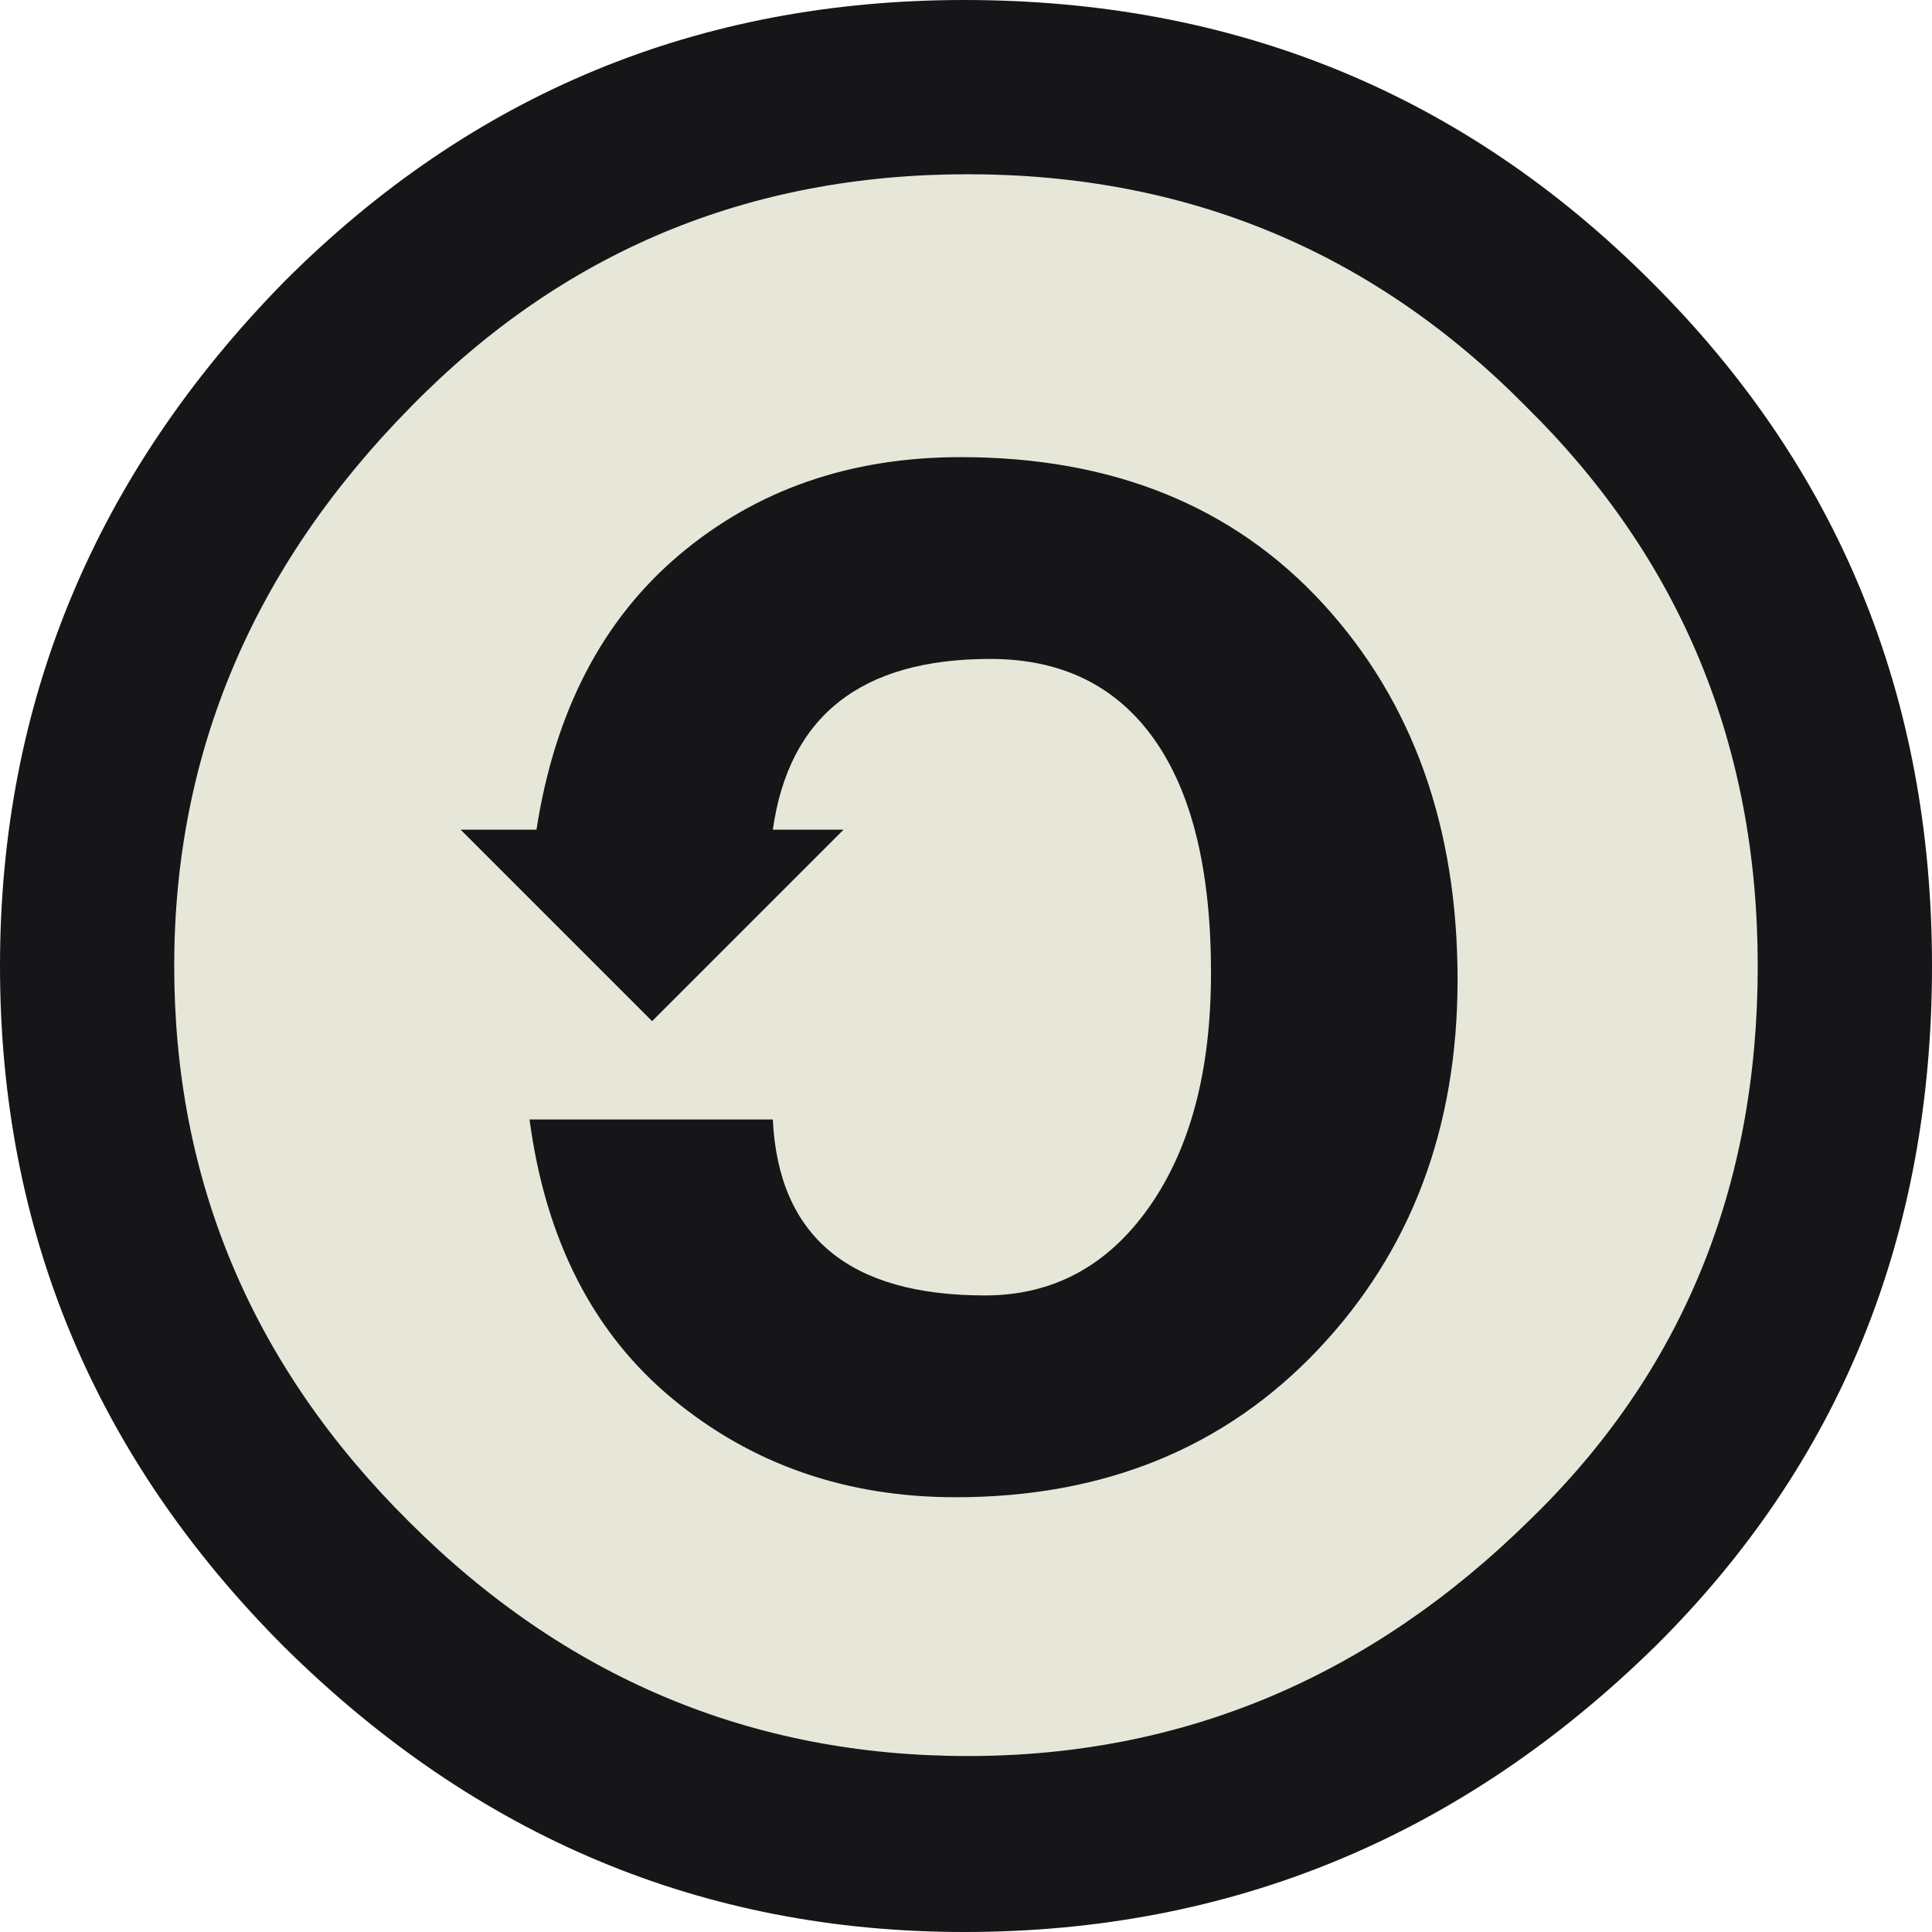
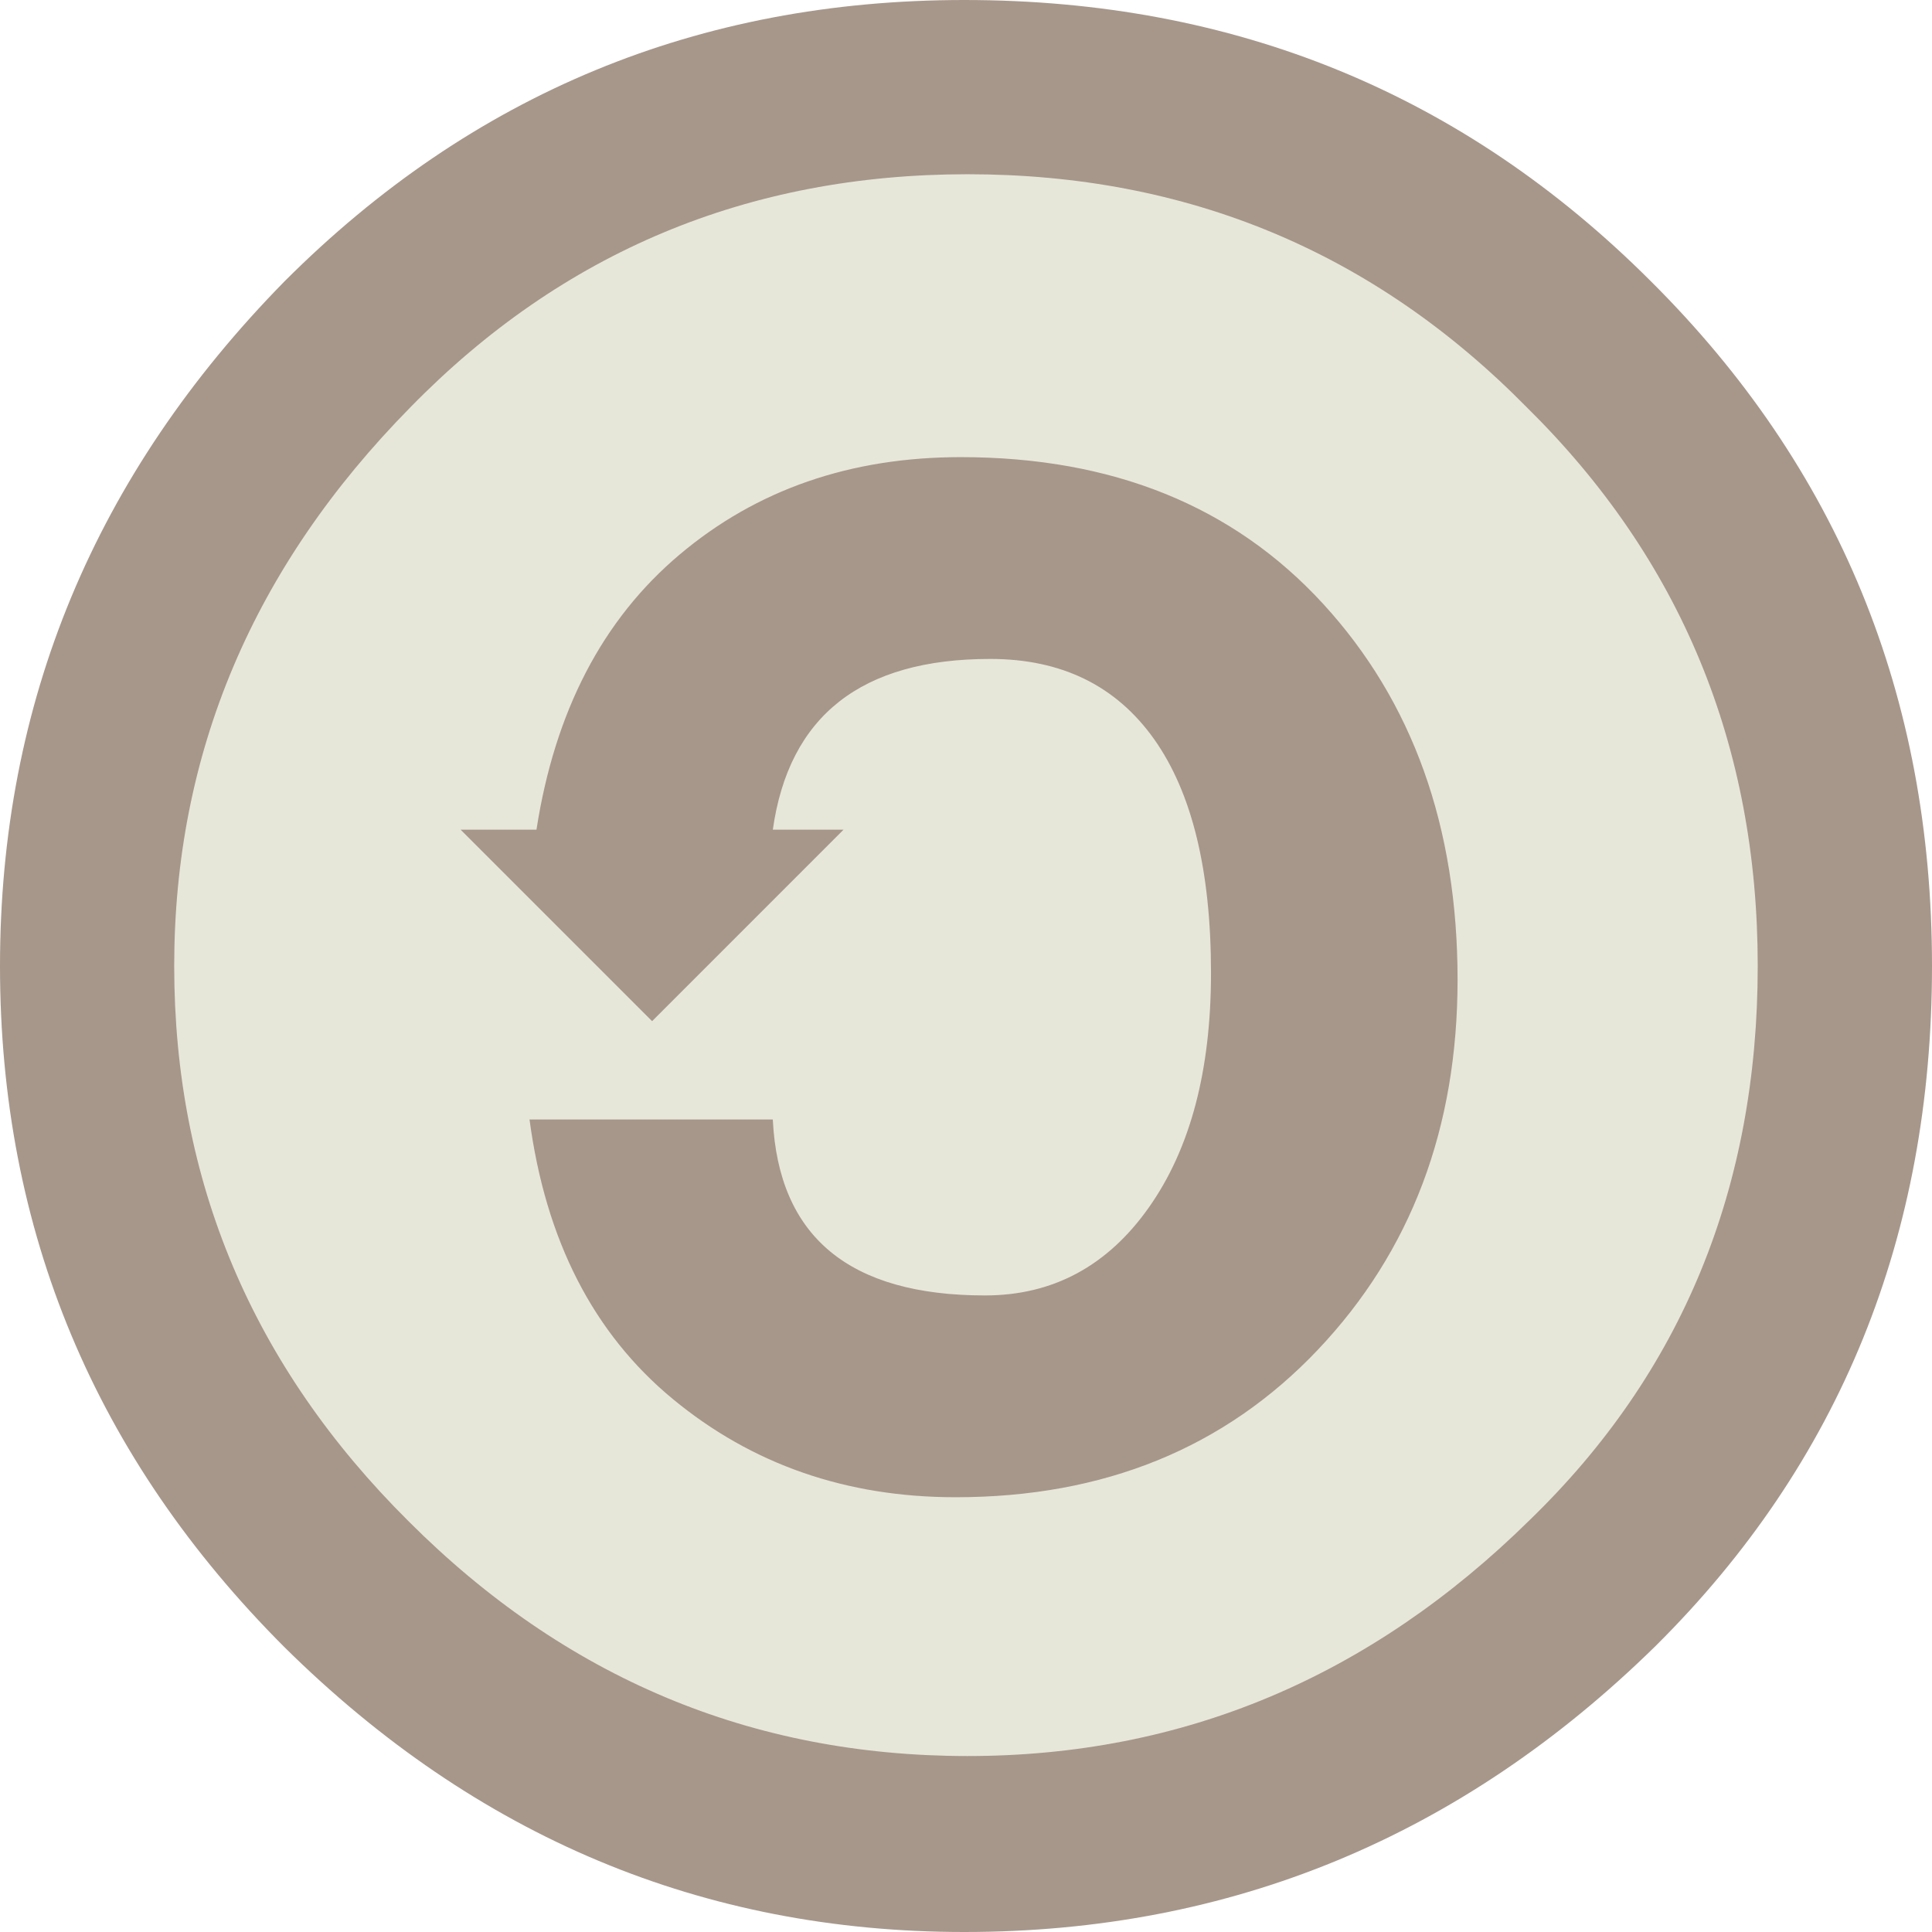
<svg xmlns="http://www.w3.org/2000/svg" version="1.0" width="16" height="16" viewBox="5.5 -3.5 64 64" xml:space="preserve">
  <circle fill="#E7E7D9" cx="36.944" cy="28.631" r="29.105" />
-   <path fill="#161619" d="M37.443-3.5c8.951 0 16.531 3.105 22.742 9.315C66.393 11.987 69.5 19.548 69.5 28.5c0 8.954-3.049 16.457-9.145 22.514-6.437 6.324-14.076 9.486-22.912 9.486-8.649 0-16.153-3.143-22.514-9.429C8.644 44.786 5.5 37.264 5.5 28.501c0-8.723 3.144-16.285 9.429-22.685C21.138-.395 28.643-3.5 37.443-3.5zm.114 5.772c-7.276 0-13.428 2.572-18.457 7.715-5.22 5.296-7.829 11.467-7.829 18.513 0 7.125 2.59 13.257 7.77 18.4 5.181 5.182 11.352 7.771 18.514 7.771 7.123 0 13.334-2.609 18.629-7.828 5.029-4.876 7.543-10.99 7.543-18.343 0-7.313-2.553-13.485-7.656-18.513-5.067-5.145-11.239-7.715-18.514-7.715zM23.271 23.985c.609-3.924 2.189-6.962 4.742-9.114 2.552-2.152 5.656-3.228 9.314-3.228 5.027 0 9.029 1.62 12 4.856 2.971 3.238 4.457 7.391 4.457 12.457 0 4.915-1.543 9-4.627 12.256-3.088 3.256-7.086 4.886-12.002 4.886-3.619 0-6.743-1.085-9.371-3.257-2.629-2.172-4.209-5.257-4.743-9.257H31.1c.19 3.886 2.533 5.829 7.029 5.829 2.246 0 4.057-.972 5.428-2.914 1.373-1.942 2.059-4.534 2.059-7.771 0-3.391-.629-5.971-1.885-7.743-1.258-1.771-3.066-2.657-5.43-2.657-4.268 0-6.667 1.885-7.2 5.656h2.343l-6.342 6.343-6.343-6.343 2.512.001z" />
+   <path fill="#A7978B" d="M37.443-3.5c8.951 0 16.531 3.105 22.742 9.315C66.393 11.987 69.5 19.548 69.5 28.5c0 8.954-3.049 16.457-9.145 22.514-6.437 6.324-14.076 9.486-22.912 9.486-8.649 0-16.153-3.143-22.514-9.429C8.644 44.786 5.5 37.264 5.5 28.501c0-8.723 3.144-16.285 9.429-22.685C21.138-.395 28.643-3.5 37.443-3.5zm.114 5.772c-7.276 0-13.428 2.572-18.457 7.715-5.22 5.296-7.829 11.467-7.829 18.513 0 7.125 2.59 13.257 7.77 18.4 5.181 5.182 11.352 7.771 18.514 7.771 7.123 0 13.334-2.609 18.629-7.828 5.029-4.876 7.543-10.99 7.543-18.343 0-7.313-2.553-13.485-7.656-18.513-5.067-5.145-11.239-7.715-18.514-7.715zM23.271 23.985c.609-3.924 2.189-6.962 4.742-9.114 2.552-2.152 5.656-3.228 9.314-3.228 5.027 0 9.029 1.62 12 4.856 2.971 3.238 4.457 7.391 4.457 12.457 0 4.915-1.543 9-4.627 12.256-3.088 3.256-7.086 4.886-12.002 4.886-3.619 0-6.743-1.085-9.371-3.257-2.629-2.172-4.209-5.257-4.743-9.257H31.1c.19 3.886 2.533 5.829 7.029 5.829 2.246 0 4.057-.972 5.428-2.914 1.373-1.942 2.059-4.534 2.059-7.771 0-3.391-.629-5.971-1.885-7.743-1.258-1.771-3.066-2.657-5.43-2.657-4.268 0-6.667 1.885-7.2 5.656h2.343l-6.342 6.343-6.343-6.343 2.512.001z" />
</svg>
